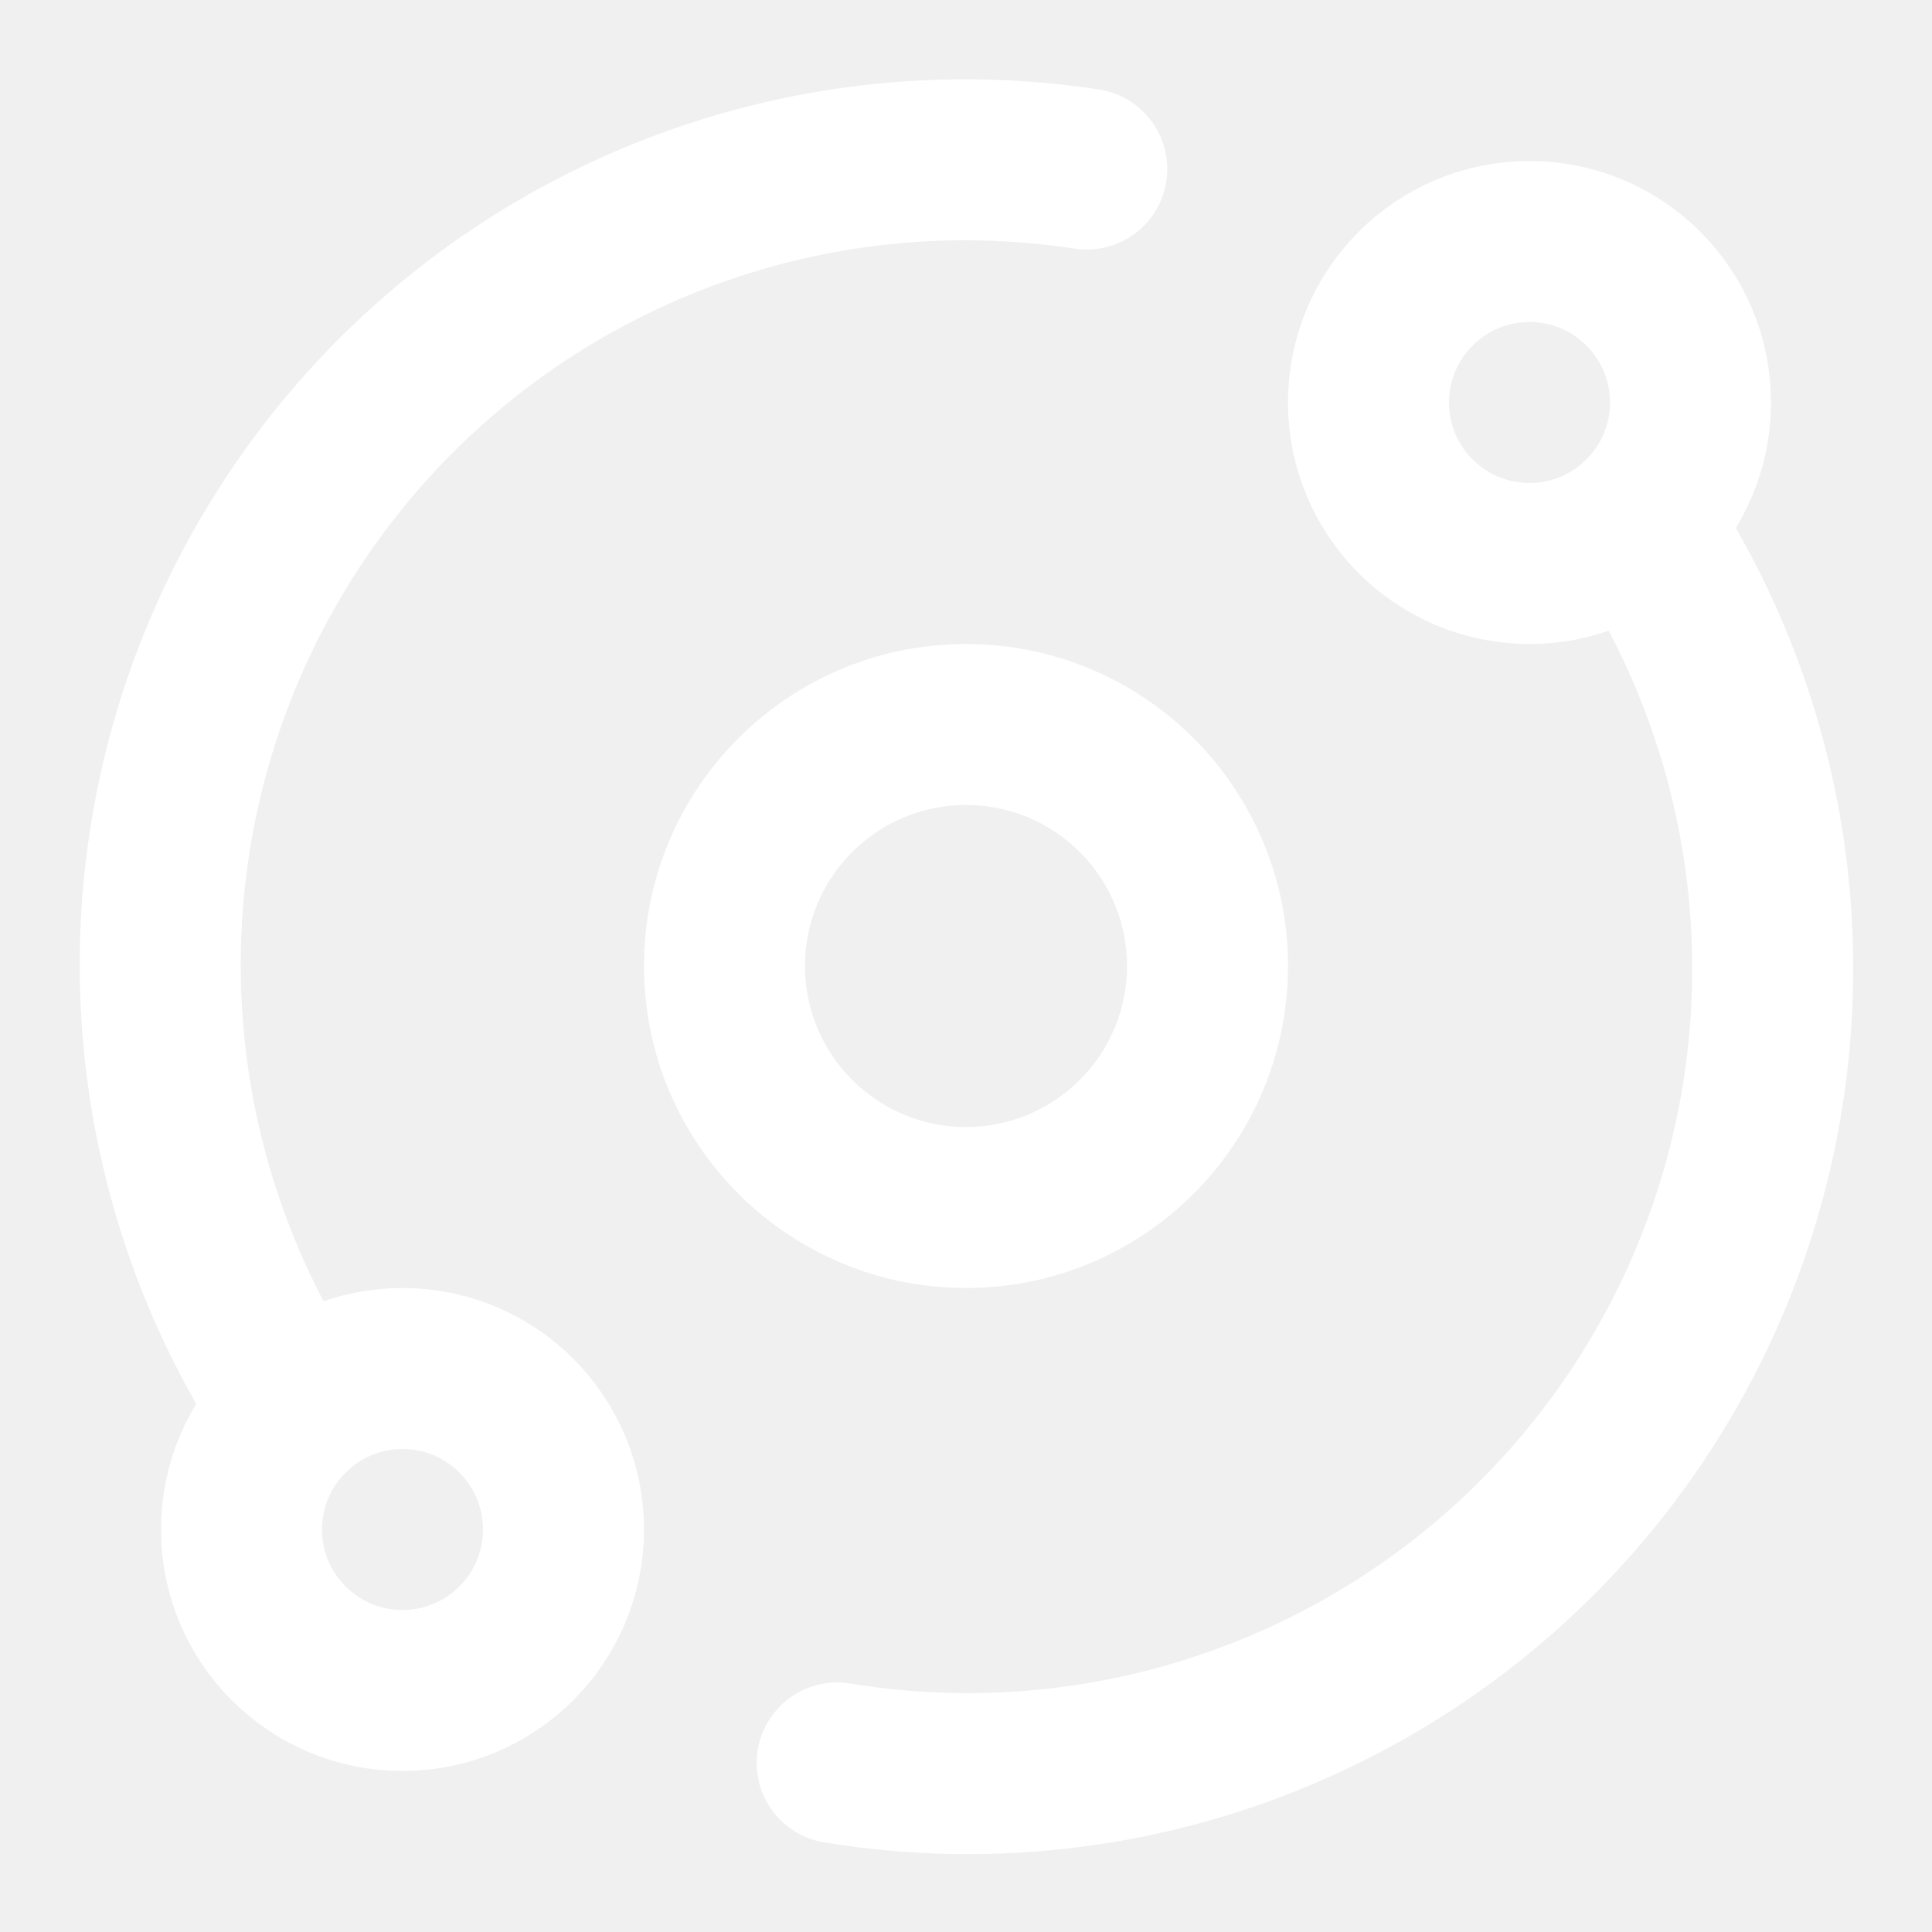
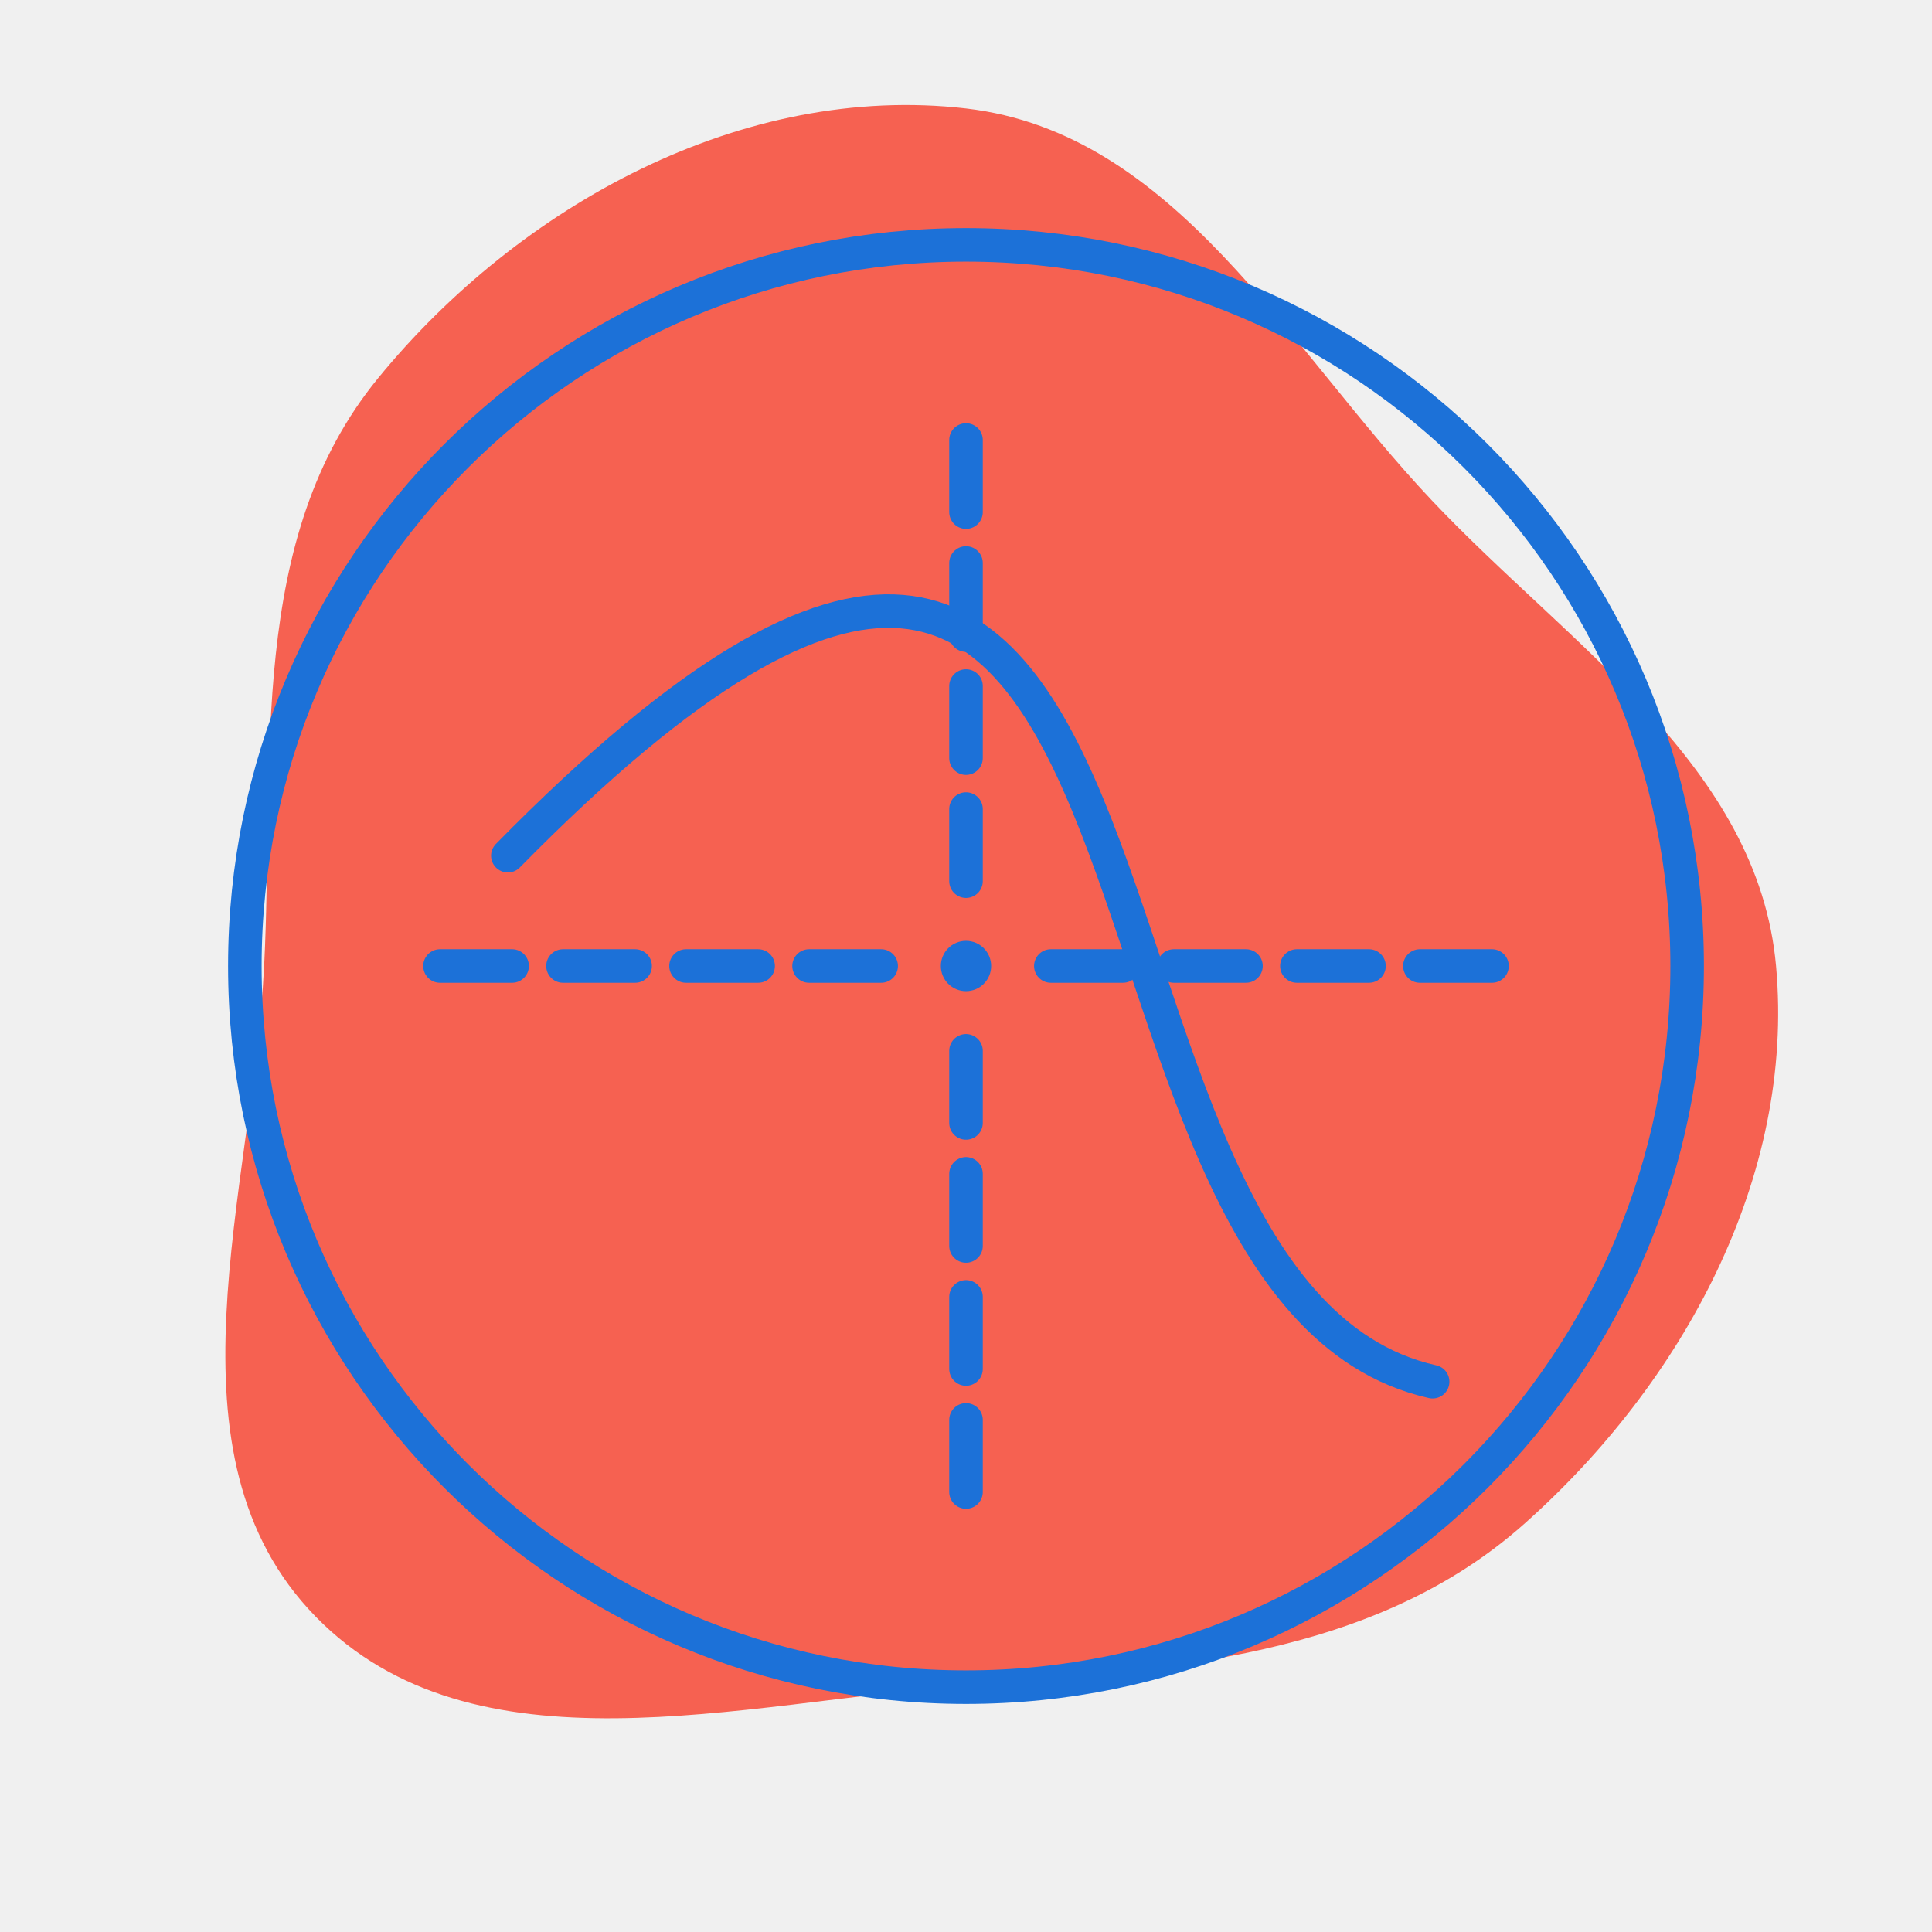
- <svg xmlns="http://www.w3.org/2000/svg" width="24" height="24" viewBox="0 0 24 24" fill="none" stroke="#ffffff" stroke-width="2" stroke-linecap="round" stroke-linejoin="round" class="logo">
-   <circle cx="12" cy="12" r="3" />
-   <circle cx="19" cy="5" r="2" />
-   <circle cx="5" cy="19" r="2" />
-   <path d="M10.4 21.9a10 10 0 0 0 9.941-15.416" />
-   <path d="M13.5 2.1a10 10 0 0 0-9.841 15.416" />
+ <svg xmlns="http://www.w3.org/2000/svg" width="800px" height="800px" viewBox="-4.8 -4.8 57.60 57.60" fill="#000000">
+   <g id="SVGRepo_bgCarrier" stroke-width="0">
+     <path transform="translate(-4.8, -4.8), scale(1.8)" d="M16,27.916C19.324,27.662,22.75,27.457,25.243,25.243C27.871,22.909,29.733,19.5,29.417,16C29.119,12.689,25.997,10.703,23.714,8.286C21.315,5.747,19.47,2.199,16,1.796C12.313,1.369,8.614,3.39,6.263,6.263C4.086,8.923,4.548,12.567,4.375,16C4.186,19.74,2.611,24.093,5.226,26.774C7.848,29.461,12.257,28.202,16,27.916" fill="#f66151" strokewidth="0" />
+   </g>
+   <g id="SVGRepo_tracerCarrier" stroke-linecap="round" stroke-linejoin="round" />
+   <g id="SVGRepo_iconCarrier">
+     <defs>
+       <style>.a{fill:none;stroke:#1c71d8;stroke-linecap:round;stroke-linejoin:round;}.b{fill:#1c71d8;}</style>
+     </defs>
+     <path class="a" d="M28.679,24h-2.15" />
+     <path class="a" d="M32.347,24h-2.15" />
+     <path class="a" d="M36.015,24h-2.15" />
+     <path class="a" d="M39.682,24h-2.15" />
+     <path class="a" d="M21.471,24h-2.15" />
+     <path class="a" d="M17.803,24h-2.15" />
+     <path class="a" d="M14.135,24h-2.15" />
+     <path class="a" d="M10.468,24h-2.15" />
+     <path class="a" d="M24,15.653v2.15" />
+     <path class="a" d="M24,19.321v2.15" />
+     <path class="a" d="M24,26.529v2.15" />
+     <path class="a" d="M24,30.197v2.15" />
+     <path class="a" d="M24,33.865v2.15" />
+     <path class="a" d="M24,37.532v2.15" />
+     <path class="a" d="M24,11.985v2.15" />
+     <path class="a" d="M24,8.318v2.15" />
+     <path class="a" d="M10.341,20.712c21.753-22.132,15.176,12.9,27.571,15.682" />
+     <circle class="a" cx="24" cy="24" r="21.5" />
+     <circle class="b" cx="24" cy="24" r="0.75" />
+   </g>
</svg>
